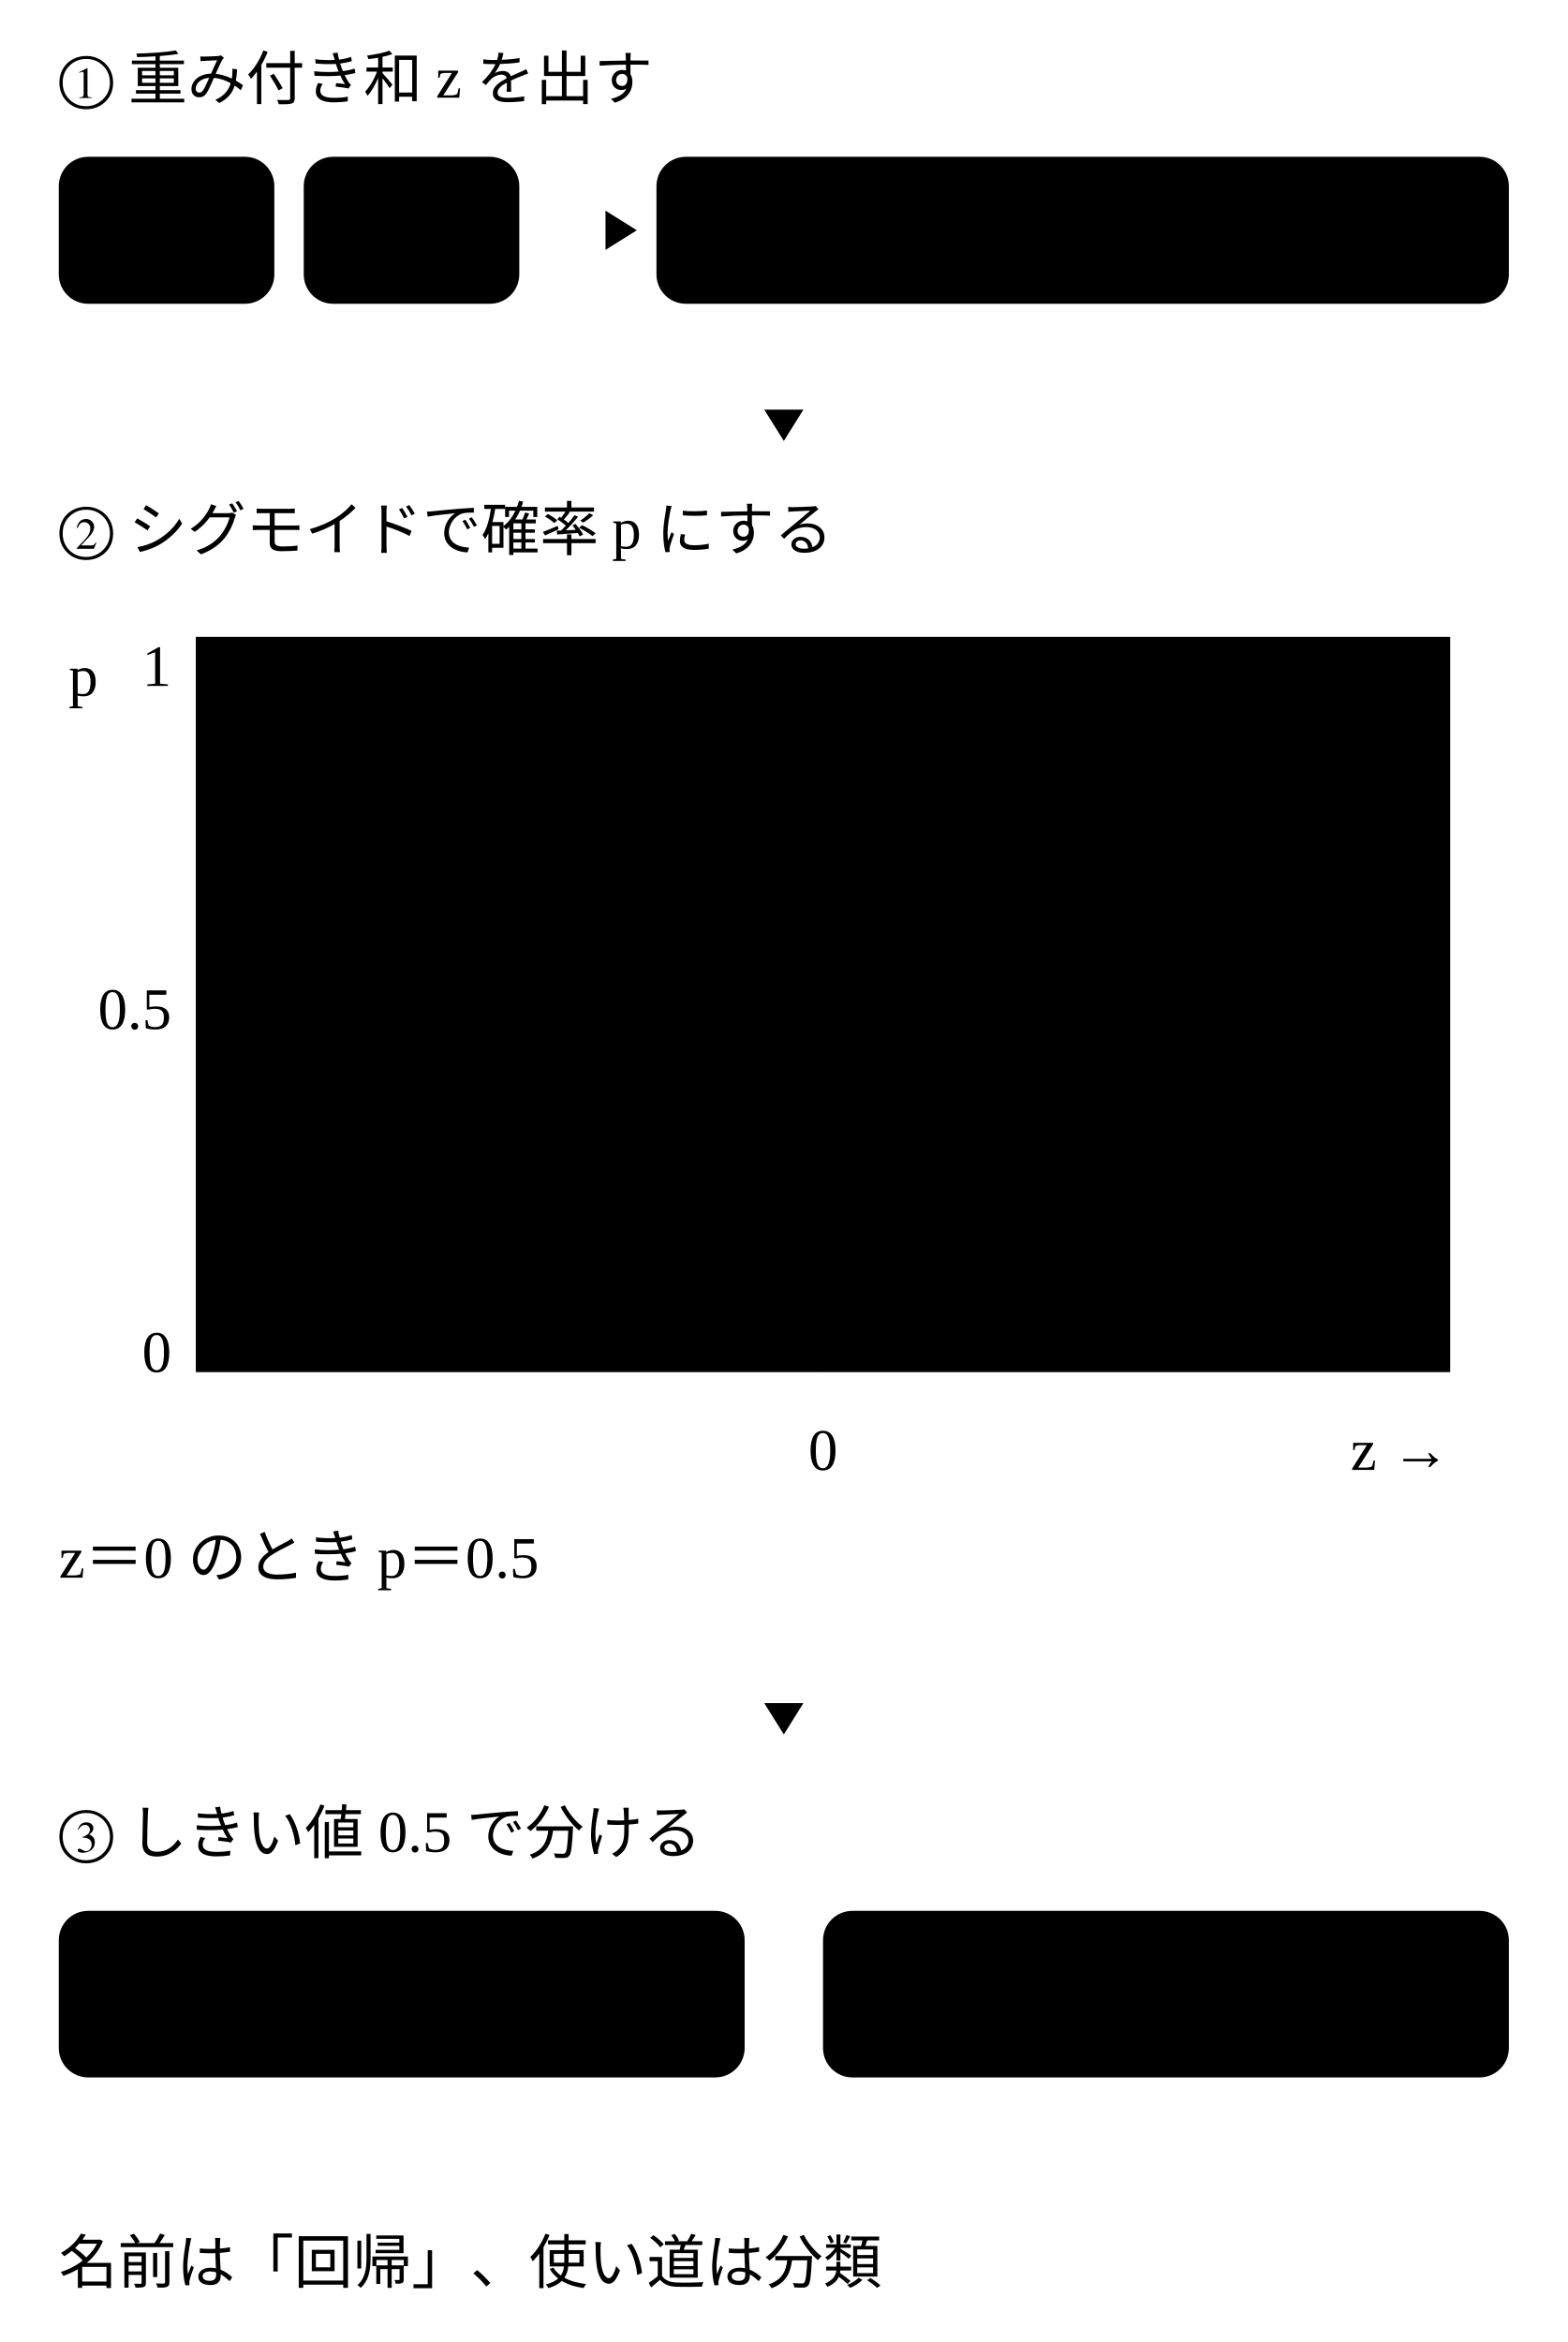
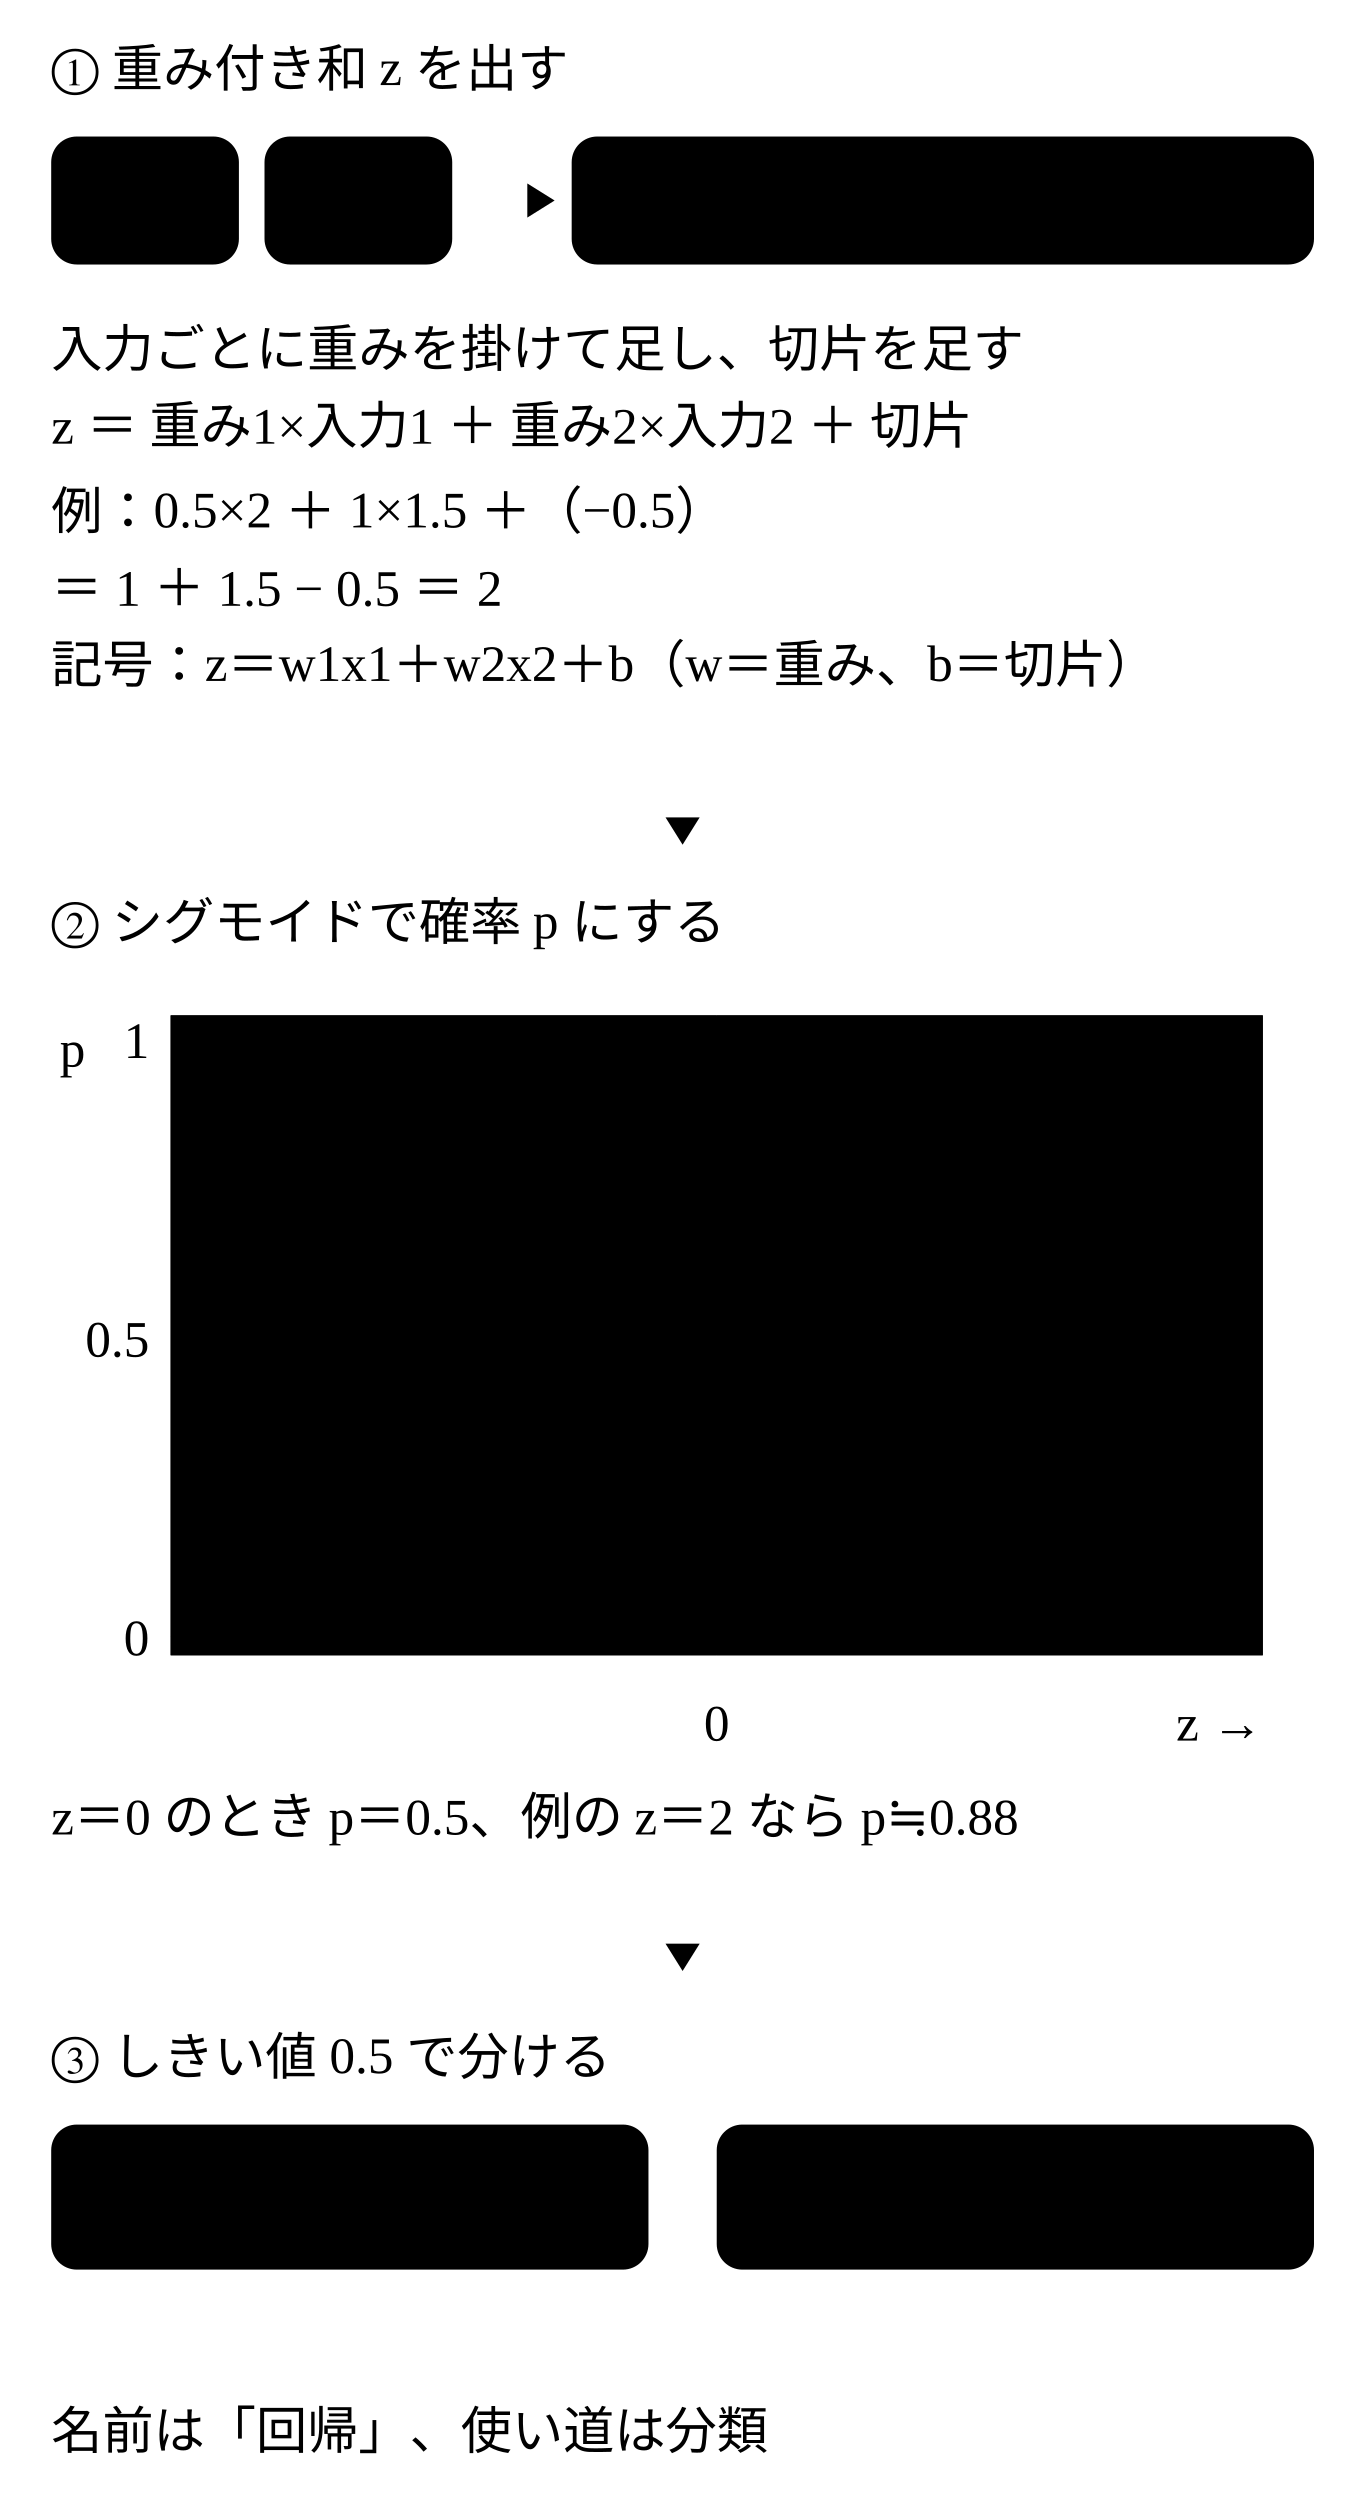
- <svg xmlns="http://www.w3.org/2000/svg" viewBox="0 0 320 478" role="img" aria-labelledby="fig-g-logistic-regression-t fig-g-logistic-regression-d">
+ <svg xmlns="http://www.w3.org/2000/svg" viewBox="0 0 320 586" role="img" aria-labelledby="fig-g-logistic-regression-t fig-g-logistic-regression-d">
  <text x="12" y="20" class="tb">① 重み付き和 z を出す</text>
  <rect x="12" y="32" width="44" height="30" class="fs sb" stroke-width="1.5" rx="6" />
  <text x="34" y="52" class="tb" text-anchor="middle">x1</text>
  <rect x="62" y="32" width="44" height="30" class="fs sb" stroke-width="1.5" rx="6" />
  <text x="84" y="52" class="tb" text-anchor="middle">x2</text>
  <line x1="110" y1="47" x2="123.6" y2="47" class="l sm w2" />
  <polygon points="130,47 123.6,51 123.6,43" class="fm" />
  <rect x="134" y="32" width="174" height="30" class="fas sa" stroke-width="1.5" rx="6" />
-   <text x="221" y="52" class="tb" text-anchor="middle">z＝w1x1＋w2x2＋b</text>
-   <line x1="160" y1="66" x2="160" y2="83.6" class="l sm w2" />
-   <polygon points="160,90 156,83.6 164,83.6" class="fm" />
-   <text x="12" y="112" class="tb">② シグモイドで確率 p にする</text>
-   <rect x="40" y="130" width="256" height="150" class="sb" stroke-width="1" />
-   <rect x="168" y="130" width="128" height="150" class="fok" />
-   <rect x="40" y="130" width="128" height="150" class="fs" />
-   <line x1="40" y1="206" x2="296" y2="206" class="l sm w1 dsh" />
-   <line x1="168" y1="130" x2="168" y2="280" class="l sm w1 dsh" />
-   <polyline points="40,275.65 42.13,275.62 44.27,275.58 46.4,275.53 48.53,275.48 50.67,275.43 52.8,275.37 54.93,275.3 57.07,275.23 59.2,275.15 61.33,275.06 63.47,274.97 65.6,274.86 67.73,274.74 69.87,274.61 72,274.46 74.13,274.3 76.27,274.13 78.4,273.93 80.53,273.72 82.67,273.48 84.8,273.22 86.93,272.94 89.07,272.62 91.2,272.28 93.33,271.9 95.47,271.48 97.6,271.02 99.73,270.52 101.87,269.96 104,269.36 106.13,268.7 108.27,267.97 110.4,267.18 112.53,266.32 114.67,265.38 116.8,264.36 118.93,263.24 121.07,262.03 123.2,260.73 125.33,259.31 127.47,257.78 129.6,256.14 131.73,254.37 133.87,252.48 136,250.46 138.13,248.31 140.27,246.02 142.4,243.59 144.53,241.04 146.67,238.35 148.8,235.53 150.93,232.6 153.07,229.55 155.2,226.39 157.33,223.14 159.47,219.82 161.6,216.42 163.73,212.98 165.87,209.5 168,206 170.13,202.5 172.27,199.02 174.4,195.58 176.53,192.18 178.67,188.86 180.8,185.61 182.93,182.45 185.07,179.4 187.2,176.47 189.33,173.65 191.47,170.96 193.6,168.41 195.73,165.98 197.87,163.69 200,161.54 202.13,159.52 204.27,157.63 206.4,155.86 208.53,154.22 210.67,152.69 212.8,151.27 214.93,149.97 217.07,148.76 219.2,147.64 221.33,146.62 223.47,145.68 225.6,144.82 227.73,144.03 229.87,143.3 232,142.64 234.13,142.04 236.27,141.48 238.4,140.98 240.53,140.52 242.67,140.1 244.8,139.72 246.93,139.38 249.07,139.06 251.2,138.78 253.33,138.52 255.47,138.28 257.6,138.07 259.73,137.87 261.87,137.7 264,137.54 266.13,137.39 268.27,137.26 270.4,137.14 272.53,137.03 274.67,136.94 276.8,136.85 278.93,136.77 281.07,136.7 283.2,136.63 285.33,136.57 287.47,136.52 289.6,136.47 291.73,136.42 293.87,136.38 296,136.35" class="l sa w3" />
-   <circle cx="168" cy="206" r="5" class="fs sng" />
-   <text x="35" y="140" class="tm" text-anchor="end">1</text>
-   <text x="35" y="210" class="tm" text-anchor="end">0.5</text>
-   <text x="35" y="280" class="tm" text-anchor="end">0</text>
-   <text x="296" y="300" class="tm" text-anchor="end">z →</text>
-   <text x="168" y="300" class="tm" text-anchor="middle">0</text>
-   <text x="48" y="150" class="tb">陰性側</text>
-   <text x="288" y="150" class="tb tok" text-anchor="end">陽性側</text>
-   <text x="14" y="142" class="tb">p</text>
-   <text x="12" y="322" class="tm">z＝0 のとき p＝0.5</text>
-   <line x1="160" y1="334" x2="160" y2="347.6" class="l sm w2" />
-   <polygon points="160,354 156,347.6 164,347.6" class="fm" />
-   <text x="12" y="378" class="tb">③ しきい値 0.5 で分ける</text>
-   <rect x="12" y="390" width="140" height="34" class="fok sok" stroke-width="1.5" rx="6" />
-   <text x="82" y="412" class="tb tok" text-anchor="middle">p ≥ 0.5 → 陽性</text>
-   <rect x="168" y="390" width="140" height="34" class="fs sb" stroke-width="1.5" rx="6" />
-   <text x="238" y="412" class="tb" text-anchor="middle">p ＜ 0.5 → 陰性</text>
-   <line x1="12" y1="442" x2="308" y2="442" class="l sb w1" />
-   <text x="12" y="466" class="tb">名前は「回帰」、使い道は分類</text>
+   <text x="221" y="52" class="tb" text-anchor="middle">重み付き和 z</text>
+   <text x="12" y="86">入力ごとに重みを掛けて足し、切片を足す</text>
+   <text x="12" y="104" class="tb">z ＝ 重み1×入力1 ＋ 重み2×入力2 ＋ 切片</text>
+   <text x="12" y="124" class="ta">例：0.5×2 ＋ 1×1.5 ＋（−0.5）</text>
+   <text x="12" y="142" class="ta">　＝ 1 ＋ 1.5 − 0.5 ＝ 2</text>
+   <text x="12" y="160" class="tm">記号：z＝w1x1＋w2x2＋b（w＝重み、b＝切片）</text>
+   <g transform="translate(0,108)">
+     <line x1="160" y1="66" x2="160" y2="83.6" class="l sm w2" />
+     <polygon points="160,90 156,83.6 164,83.6" class="fm" />
+     <text x="12" y="112" class="tb">② シグモイドで確率 p にする</text>
+     <rect x="40" y="130" width="256" height="150" class="sb" stroke-width="1" />
+     <rect x="168" y="130" width="128" height="150" class="fok" />
+     <rect x="40" y="130" width="128" height="150" class="fs" />
+     <line x1="40" y1="206" x2="296" y2="206" class="l sm w1 dsh" />
+     <line x1="168" y1="130" x2="168" y2="280" class="l sm w1 dsh" />
+     <polyline points="40,275.65 42.13,275.62 44.27,275.58 46.4,275.53 48.53,275.48 50.67,275.43 52.8,275.37 54.93,275.3 57.07,275.23 59.2,275.15 61.33,275.06 63.47,274.97 65.6,274.86 67.73,274.74 69.87,274.61 72,274.46 74.13,274.3 76.27,274.13 78.4,273.93 80.53,273.72 82.67,273.48 84.8,273.22 86.93,272.94 89.07,272.62 91.2,272.28 93.33,271.9 95.47,271.48 97.6,271.02 99.73,270.52 101.87,269.96 104,269.36 106.13,268.7 108.27,267.97 110.4,267.18 112.53,266.32 114.67,265.38 116.8,264.36 118.93,263.24 121.07,262.03 123.2,260.73 125.33,259.31 127.47,257.78 129.6,256.14 131.73,254.37 133.87,252.48 136,250.46 138.13,248.31 140.27,246.02 142.4,243.59 144.53,241.04 146.67,238.35 148.8,235.53 150.93,232.6 153.07,229.55 155.2,226.39 157.33,223.14 159.47,219.82 161.6,216.42 163.73,212.98 165.87,209.5 168,206 170.13,202.5 172.27,199.02 174.4,195.58 176.53,192.18 178.67,188.86 180.8,185.61 182.93,182.45 185.07,179.4 187.2,176.47 189.33,173.65 191.47,170.96 193.6,168.41 195.73,165.98 197.87,163.69 200,161.54 202.13,159.52 204.27,157.63 206.4,155.86 208.53,154.22 210.67,152.69 212.8,151.27 214.93,149.97 217.07,148.76 219.2,147.64 221.33,146.62 223.47,145.68 225.6,144.82 227.73,144.03 229.87,143.3 232,142.64 234.13,142.04 236.27,141.48 238.4,140.98 240.53,140.52 242.67,140.1 244.8,139.72 246.93,139.38 249.07,139.06 251.2,138.78 253.33,138.52 255.47,138.28 257.6,138.07 259.73,137.87 261.87,137.7 264,137.54 266.13,137.39 268.27,137.26 270.4,137.14 272.53,137.03 274.67,136.94 276.8,136.85 278.93,136.77 281.07,136.7 283.2,136.63 285.33,136.57 287.47,136.52 289.6,136.47 291.73,136.42 293.87,136.38 296,136.35" class="l sa w3" />
+     <circle cx="168" cy="206" r="5" class="fs sng" />
+     <text x="35" y="140" class="tm" text-anchor="end">1</text>
+     <text x="35" y="210" class="tm" text-anchor="end">0.5</text>
+     <text x="35" y="280" class="tm" text-anchor="end">0</text>
+     <text x="296" y="300" class="tm" text-anchor="end">z →</text>
+     <text x="168" y="300" class="tm" text-anchor="middle">0</text>
+     <text x="48" y="150" class="tb">陰性側</text>
+     <text x="288" y="150" class="tb tok" text-anchor="end">陽性側</text>
+     <text x="14" y="142" class="tb">p</text>
+     <text x="12" y="322" class="tm">z＝0 のとき p＝0.5、例の z＝2 なら p≒0.88</text>
+     <line x1="160" y1="334" x2="160" y2="347.6" class="l sm w2" />
+     <polygon points="160,354 156,347.6 164,347.6" class="fm" />
+     <text x="12" y="378" class="tb">③ しきい値 0.5 で分ける</text>
+     <rect x="12" y="390" width="140" height="34" class="fok sok" stroke-width="1.5" rx="6" />
+     <text x="82" y="412" class="tb tok" text-anchor="middle">p ≥ 0.5 → 陽性</text>
+     <rect x="168" y="390" width="140" height="34" class="fs sb" stroke-width="1.5" rx="6" />
+     <text x="238" y="412" class="tb" text-anchor="middle">p ＜ 0.5 → 陰性</text>
+     <line x1="12" y1="442" x2="308" y2="442" class="l sb w1" />
+     <text x="12" y="466" class="tb">名前は「回帰」、使い道は分類</text>
+   </g>
</svg>
